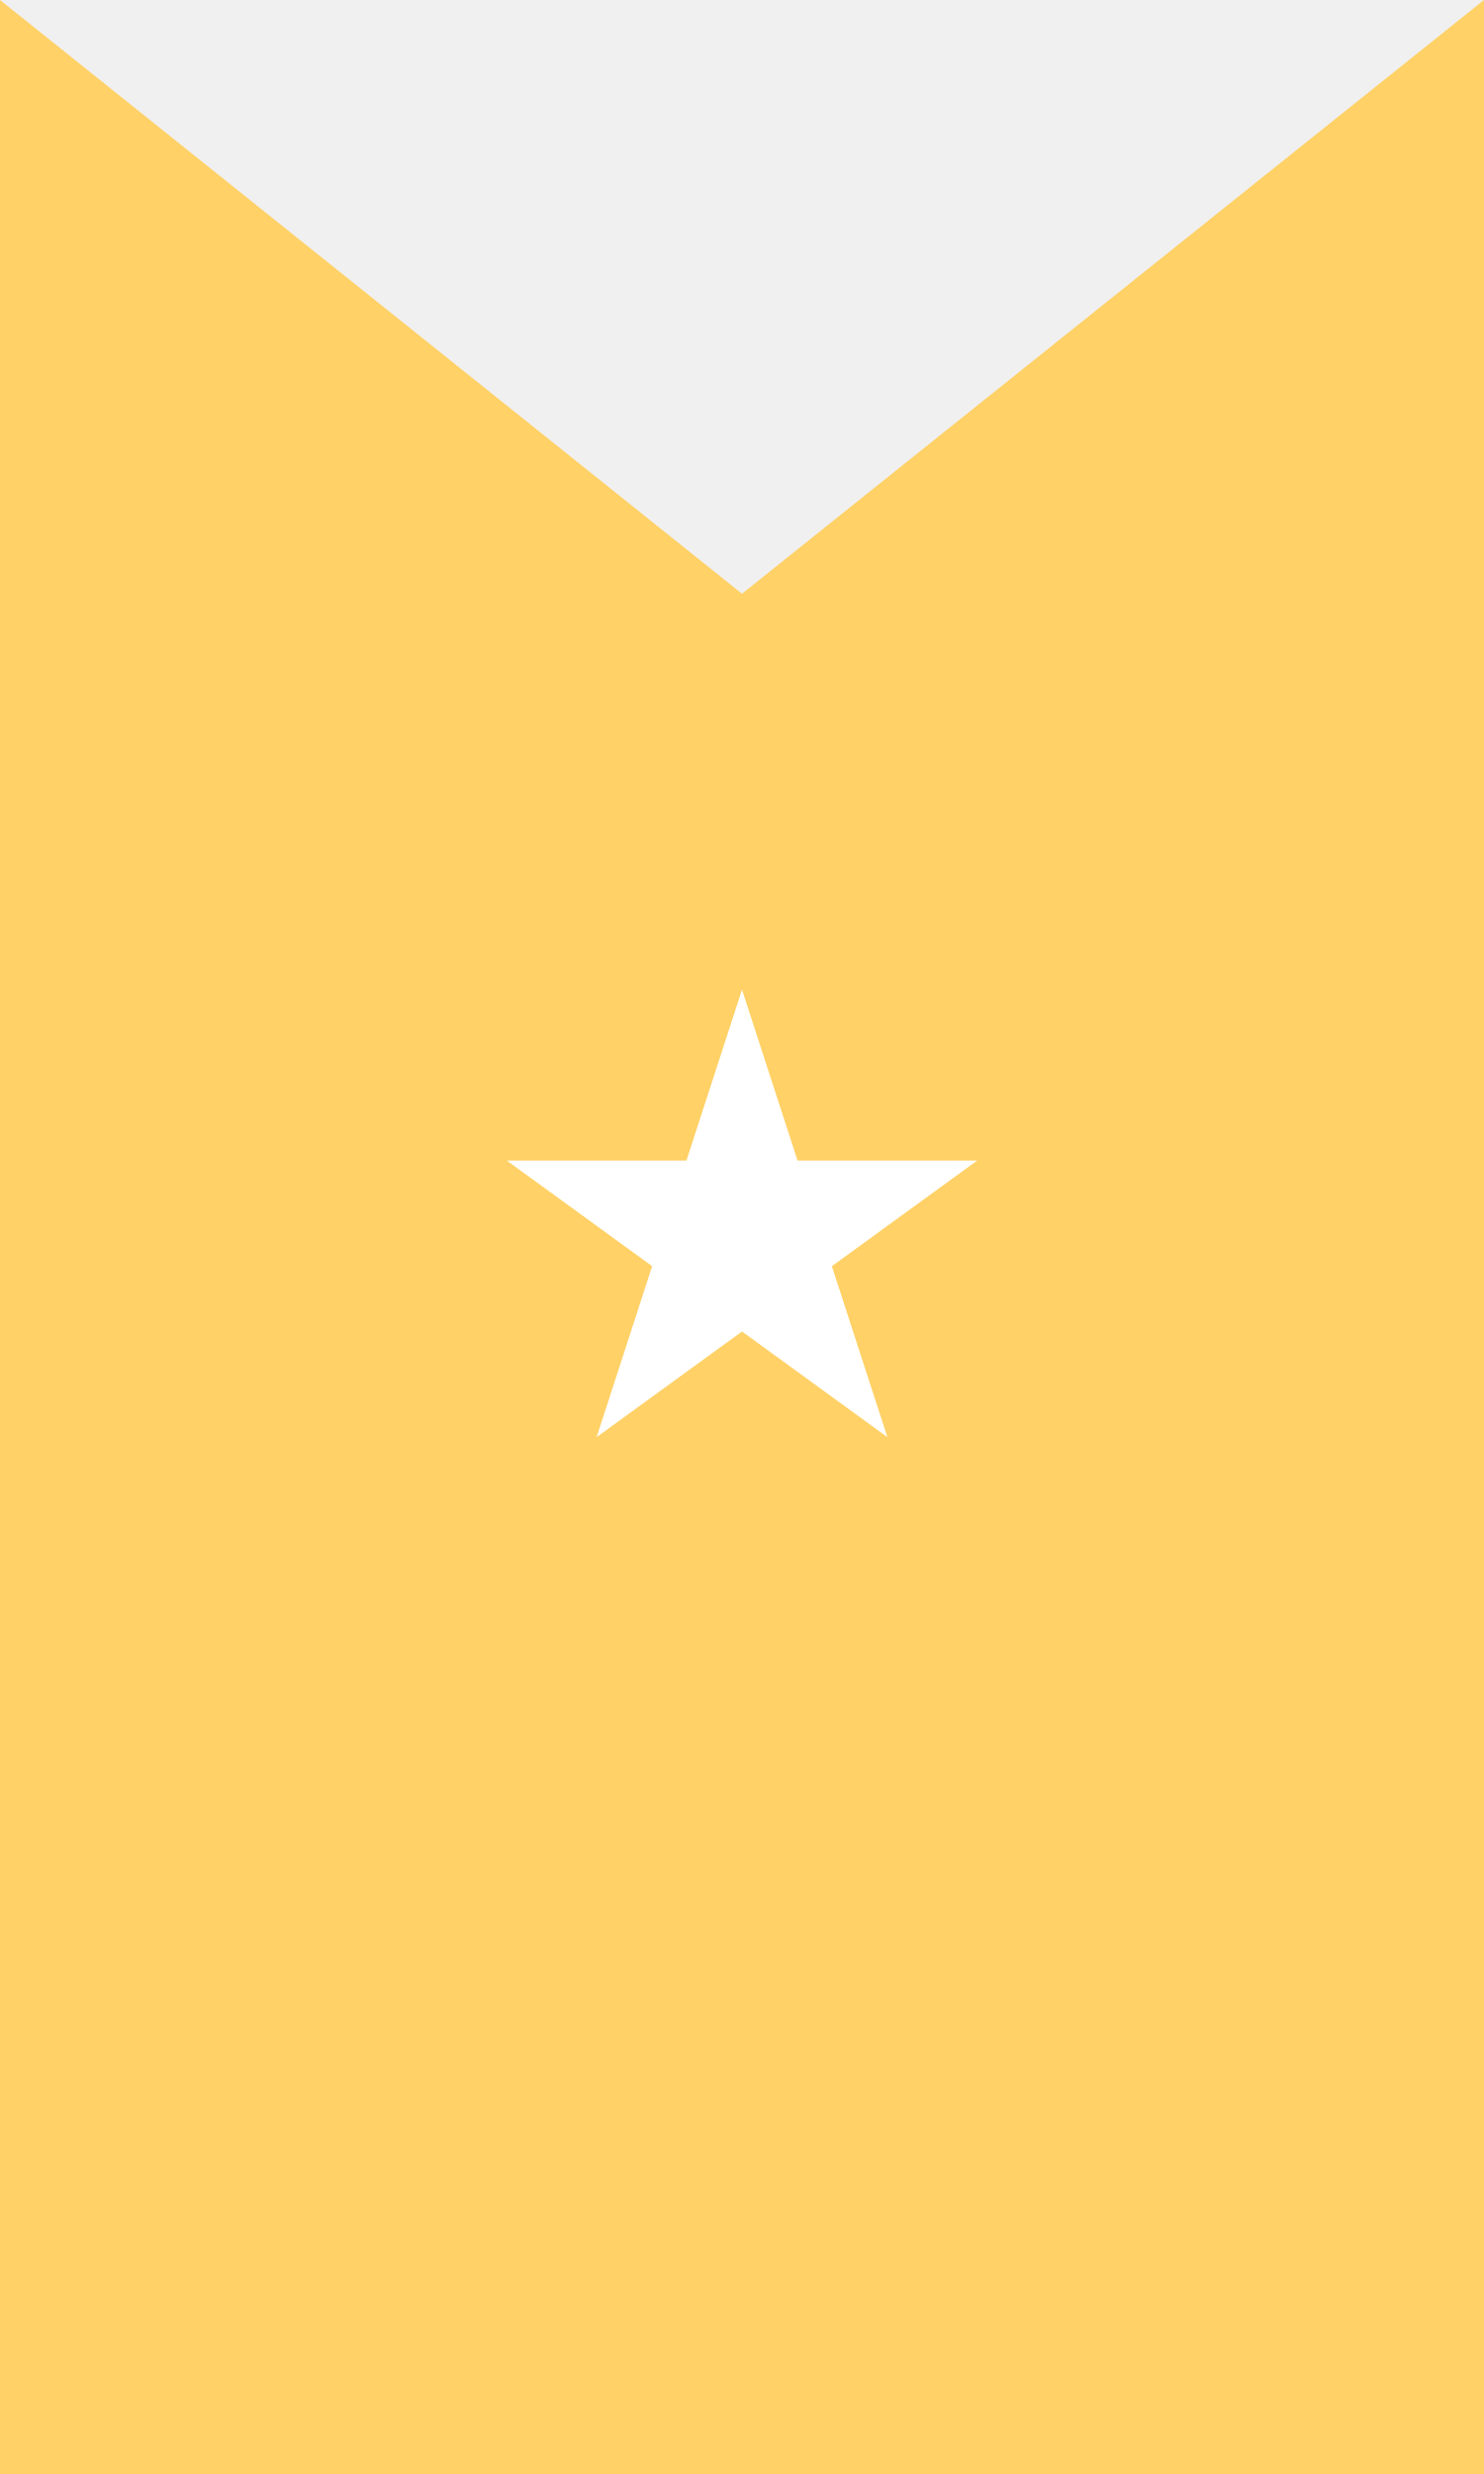
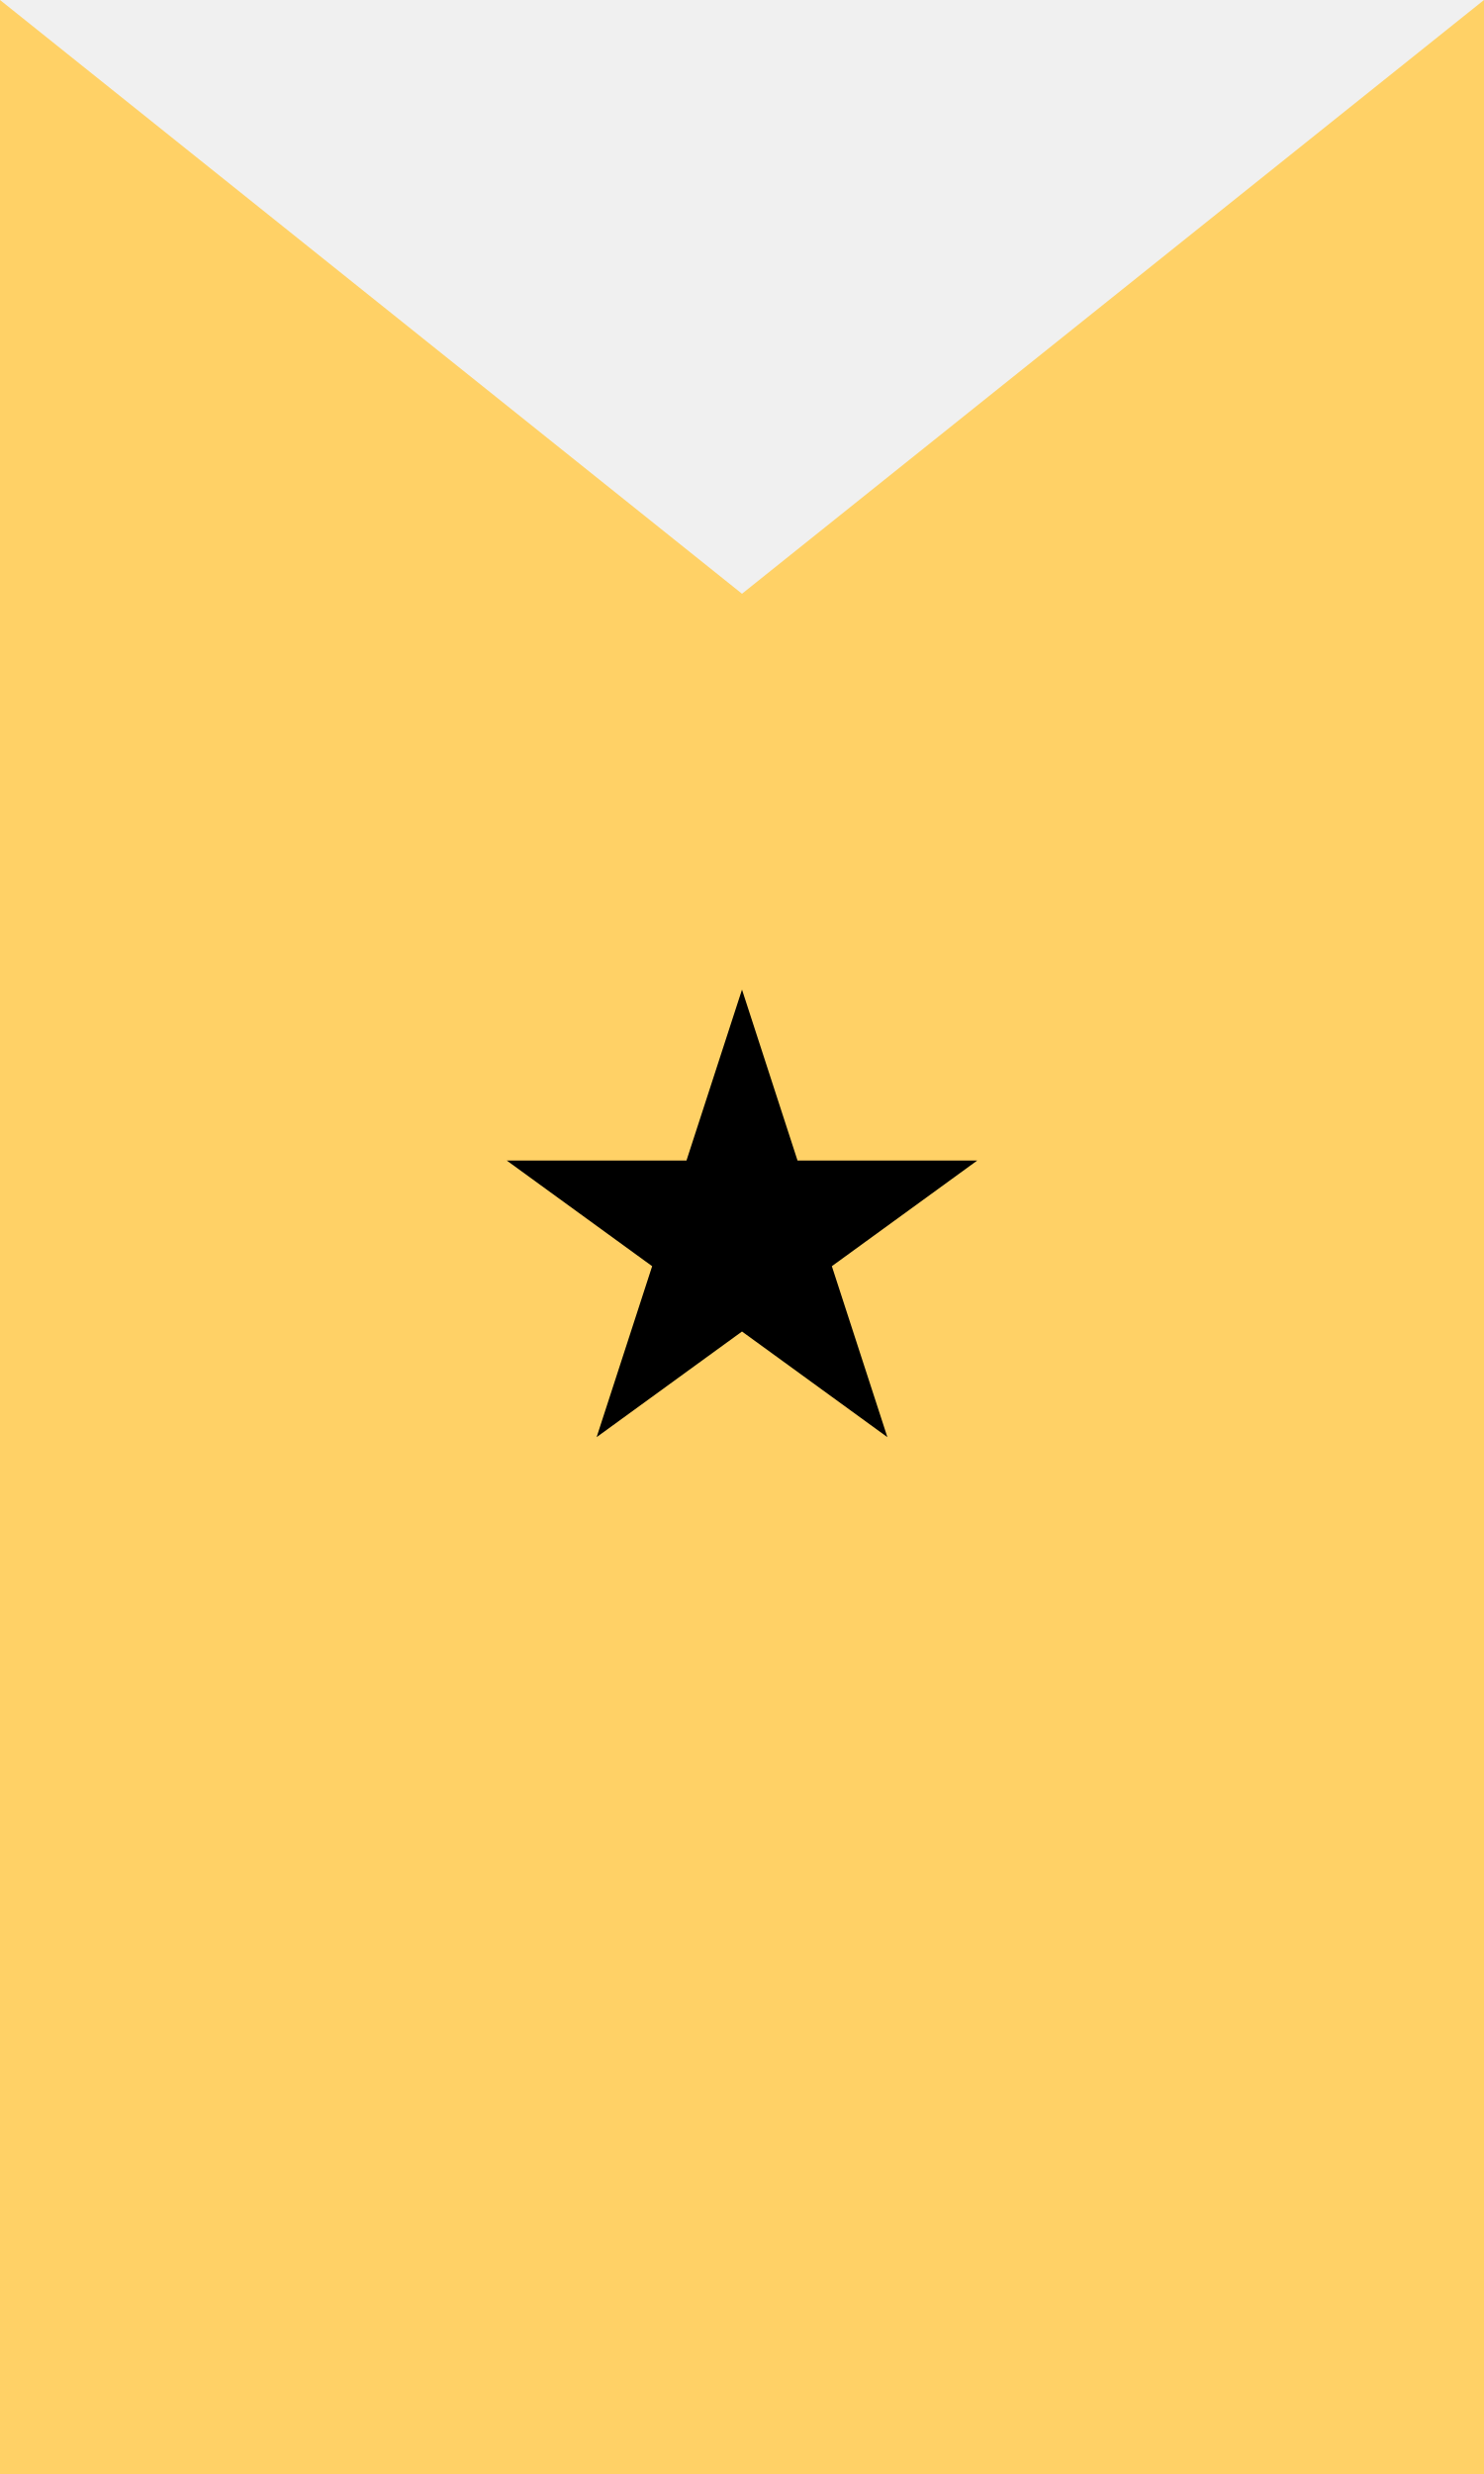
<svg xmlns="http://www.w3.org/2000/svg" width="90" height="150" viewBox="0 0 90 150" fill="none">
  <path d="M0 0L45 36L90 0V150H0V0Z" fill="#FFD166" />
-   <path d="M45 60L48.368 70.365H59.266L50.449 76.77L53.817 87.135L45 80.73L36.183 87.135L39.551 76.77L30.734 70.365H41.632L45 60Z" fill="white" />
+   <path d="M45 60L48.368 70.365H59.266L50.449 76.77L53.817 87.135L45 80.73L36.183 87.135L39.551 76.77L30.734 70.365H41.632L45 60Z" fill="black" />
</svg>
